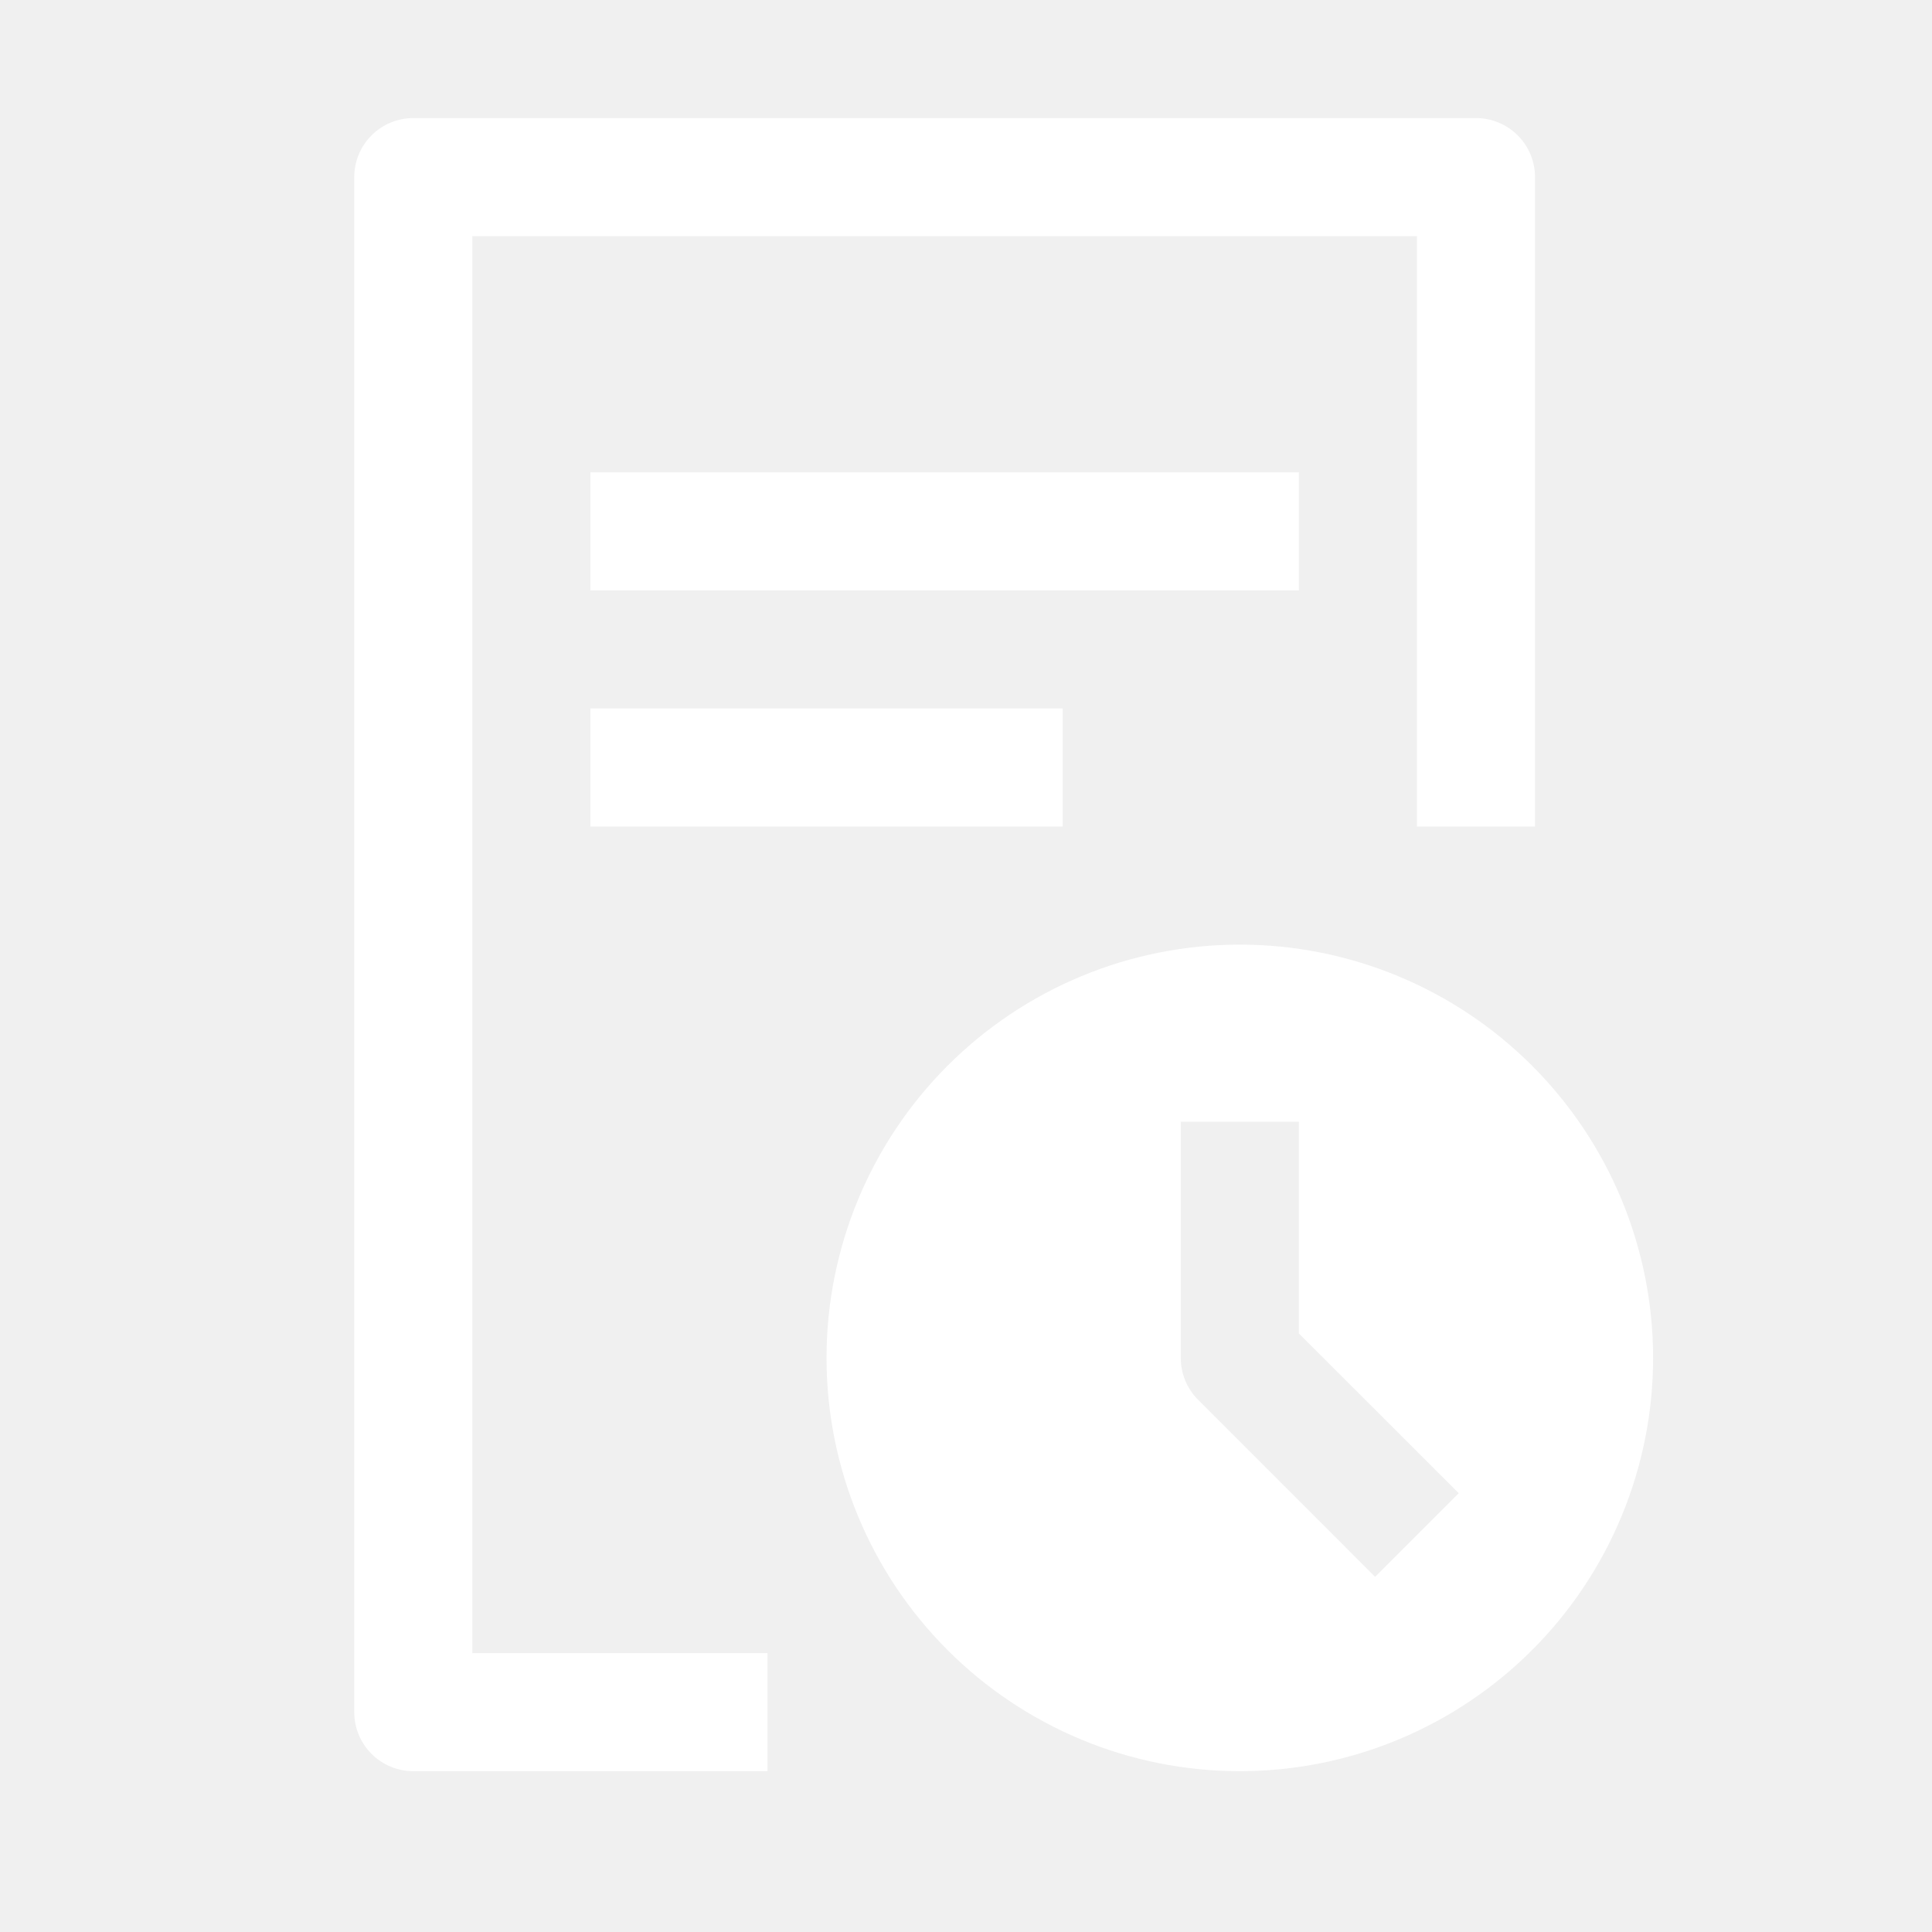
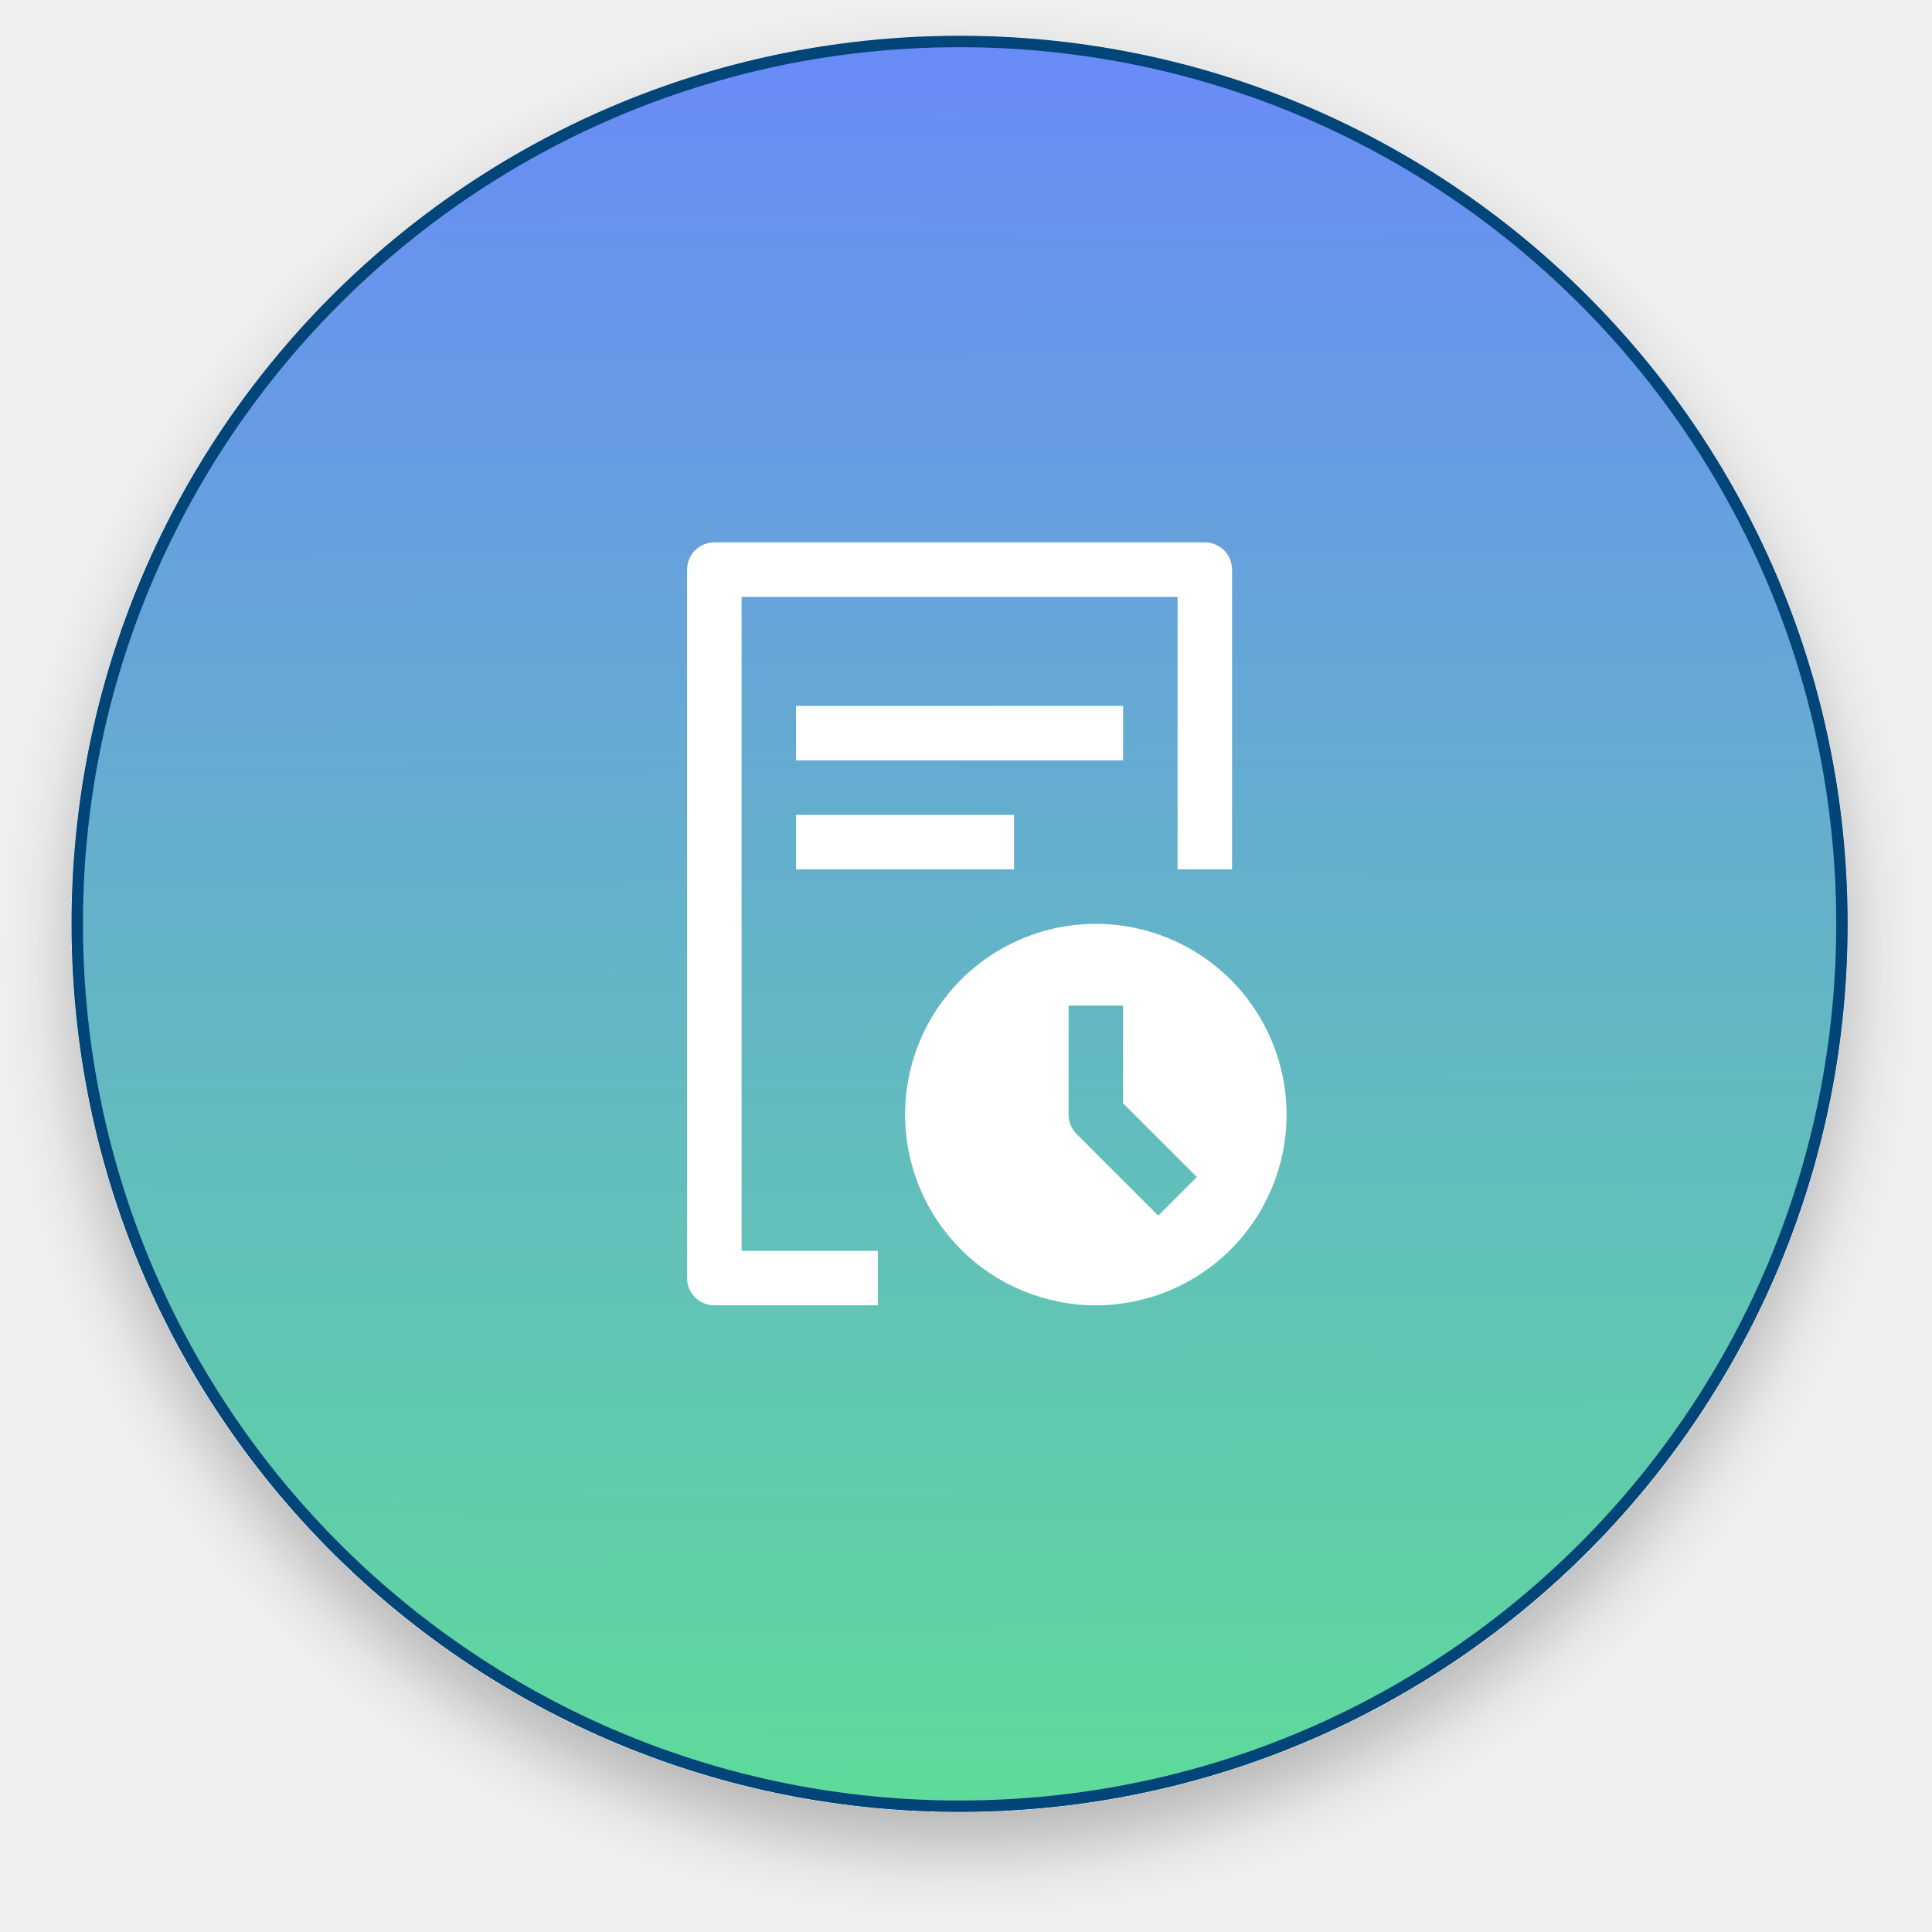
- <svg xmlns="http://www.w3.org/2000/svg" width="42" height="42" viewBox="0 0 42 42" fill="none">
-   <path d="M8.984 2.567C8.644 2.567 8.317 2.702 8.077 2.943C7.836 3.183 7.701 3.51 7.701 3.85V37.22C7.701 37.561 7.836 37.887 8.077 38.128C8.317 38.368 8.644 38.504 8.984 38.504H16.685V35.937H10.268V5.134H30.803V17.968H33.37V3.85C33.37 3.51 33.235 3.183 32.994 2.943C32.753 2.702 32.427 2.567 32.086 2.567H8.984Z" fill="white" />
-   <path d="M12.835 12.835H28.236V10.268H12.835V12.835ZM12.835 17.968H23.102V15.401H12.835V17.968Z" fill="white" />
-   <path fill-rule="evenodd" clip-rule="evenodd" d="M26.952 20.535C24.57 20.535 22.285 21.482 20.6 23.167C18.915 24.852 17.968 27.137 17.968 29.52C17.968 31.902 18.915 34.188 20.6 35.872C22.285 37.557 24.57 38.504 26.952 38.504C29.335 38.504 31.62 37.557 33.305 35.872C34.99 34.188 35.937 31.902 35.937 29.52C35.937 27.137 34.99 24.852 33.305 23.167C31.62 21.482 29.335 20.535 26.952 20.535ZM25.669 24.386V29.52C25.669 29.688 25.702 29.855 25.766 30.011C25.83 30.167 25.925 30.309 26.044 30.428L29.894 34.279L31.712 32.461L28.236 28.988V24.386H25.669Z" fill="white" />
+ <svg xmlns="http://www.w3.org/2000/svg" width="91" height="91" viewBox="0 0 91 91" fill="none">
+   <g filter="url(#filter0_d_762_19976)">
+     <circle cx="45.198" cy="43.515" r="41.561" transform="rotate(-0.231467 45.1978 43.5146)" fill="url(#paint0_linear_762_19976)" stroke="#014579" stroke-width="0.54" />
+     <path d="M33.647 25.546C33.306 25.546 32.98 25.682 32.739 25.922C32.498 26.163 32.363 26.489 32.363 26.83V60.2C32.363 60.54 32.498 60.867 32.739 61.107C32.98 61.348 33.306 61.483 33.647 61.483H41.347V58.916H34.93V28.113H55.465V40.948H58.032V26.83C58.032 26.489 57.897 26.163 57.657 25.922C57.416 25.682 57.089 25.546 56.749 25.546H33.647Z" fill="white" />
+     <path d="M37.497 35.814H52.898V33.247H37.497V35.814ZM37.497 40.948H47.765V38.381H37.497V40.948Z" fill="white" />
+     <path fill-rule="evenodd" clip-rule="evenodd" d="M51.615 43.515C49.232 43.515 46.947 44.461 45.262 46.146C43.577 47.831 42.631 50.116 42.631 52.499C42.631 54.882 43.577 57.167 45.262 58.852C46.947 60.537 49.232 61.483 51.615 61.483C53.998 61.483 56.283 60.537 57.968 58.852C59.653 57.167 60.599 54.882 60.599 52.499C60.599 50.116 59.653 47.831 57.968 46.146C56.283 44.461 53.998 43.515 51.615 43.515ZM50.332 47.365V52.499C50.331 52.668 50.364 52.835 50.428 52.991C50.493 53.147 50.587 53.288 50.706 53.408L54.557 57.258L56.374 55.441L52.898 51.968V47.365H50.332Z" fill="white" />
+   </g>
+   <defs>
+     <filter id="filter0_d_762_19976" x="-0.168" y="-0.168" width="90.732" height="90.732" filterUnits="userSpaceOnUse" color-interpolation-filters="sRGB">
+       <feFlood flood-opacity="0" result="BackgroundImageFix" />
+       <feColorMatrix in="SourceAlpha" type="matrix" values="0 0 0 0 0 0 0 0 0 0 0 0 0 0 0 0 0 0 127 0" result="hardAlpha" />
+       <feOffset dy="1.683" />
+       <feGaussianBlur stdDeviation="1.683" />
+       <feComposite in2="hardAlpha" operator="out" />
+       <feColorMatrix type="matrix" values="0 0 0 0 0 0 0 0 0 0 0 0 0 0 0 0 0 0 0.25 0" />
+       <feBlend mode="normal" in2="BackgroundImageFix" result="effect1_dropShadow_762_19976" />
+       <feBlend mode="normal" in="SourceGraphic" in2="effect1_dropShadow_762_19976" result="shape" />
+     </filter>
+     <linearGradient id="paint0_linear_762_19976" x1="45.198" y1="1.683" x2="45.198" y2="85.346" gradientUnits="userSpaceOnUse">
+       <stop stop-color="#698AF8" />
+       <stop offset="1" stop-color="#5EDB9A" />
+     </linearGradient>
+   </defs>
</svg>
